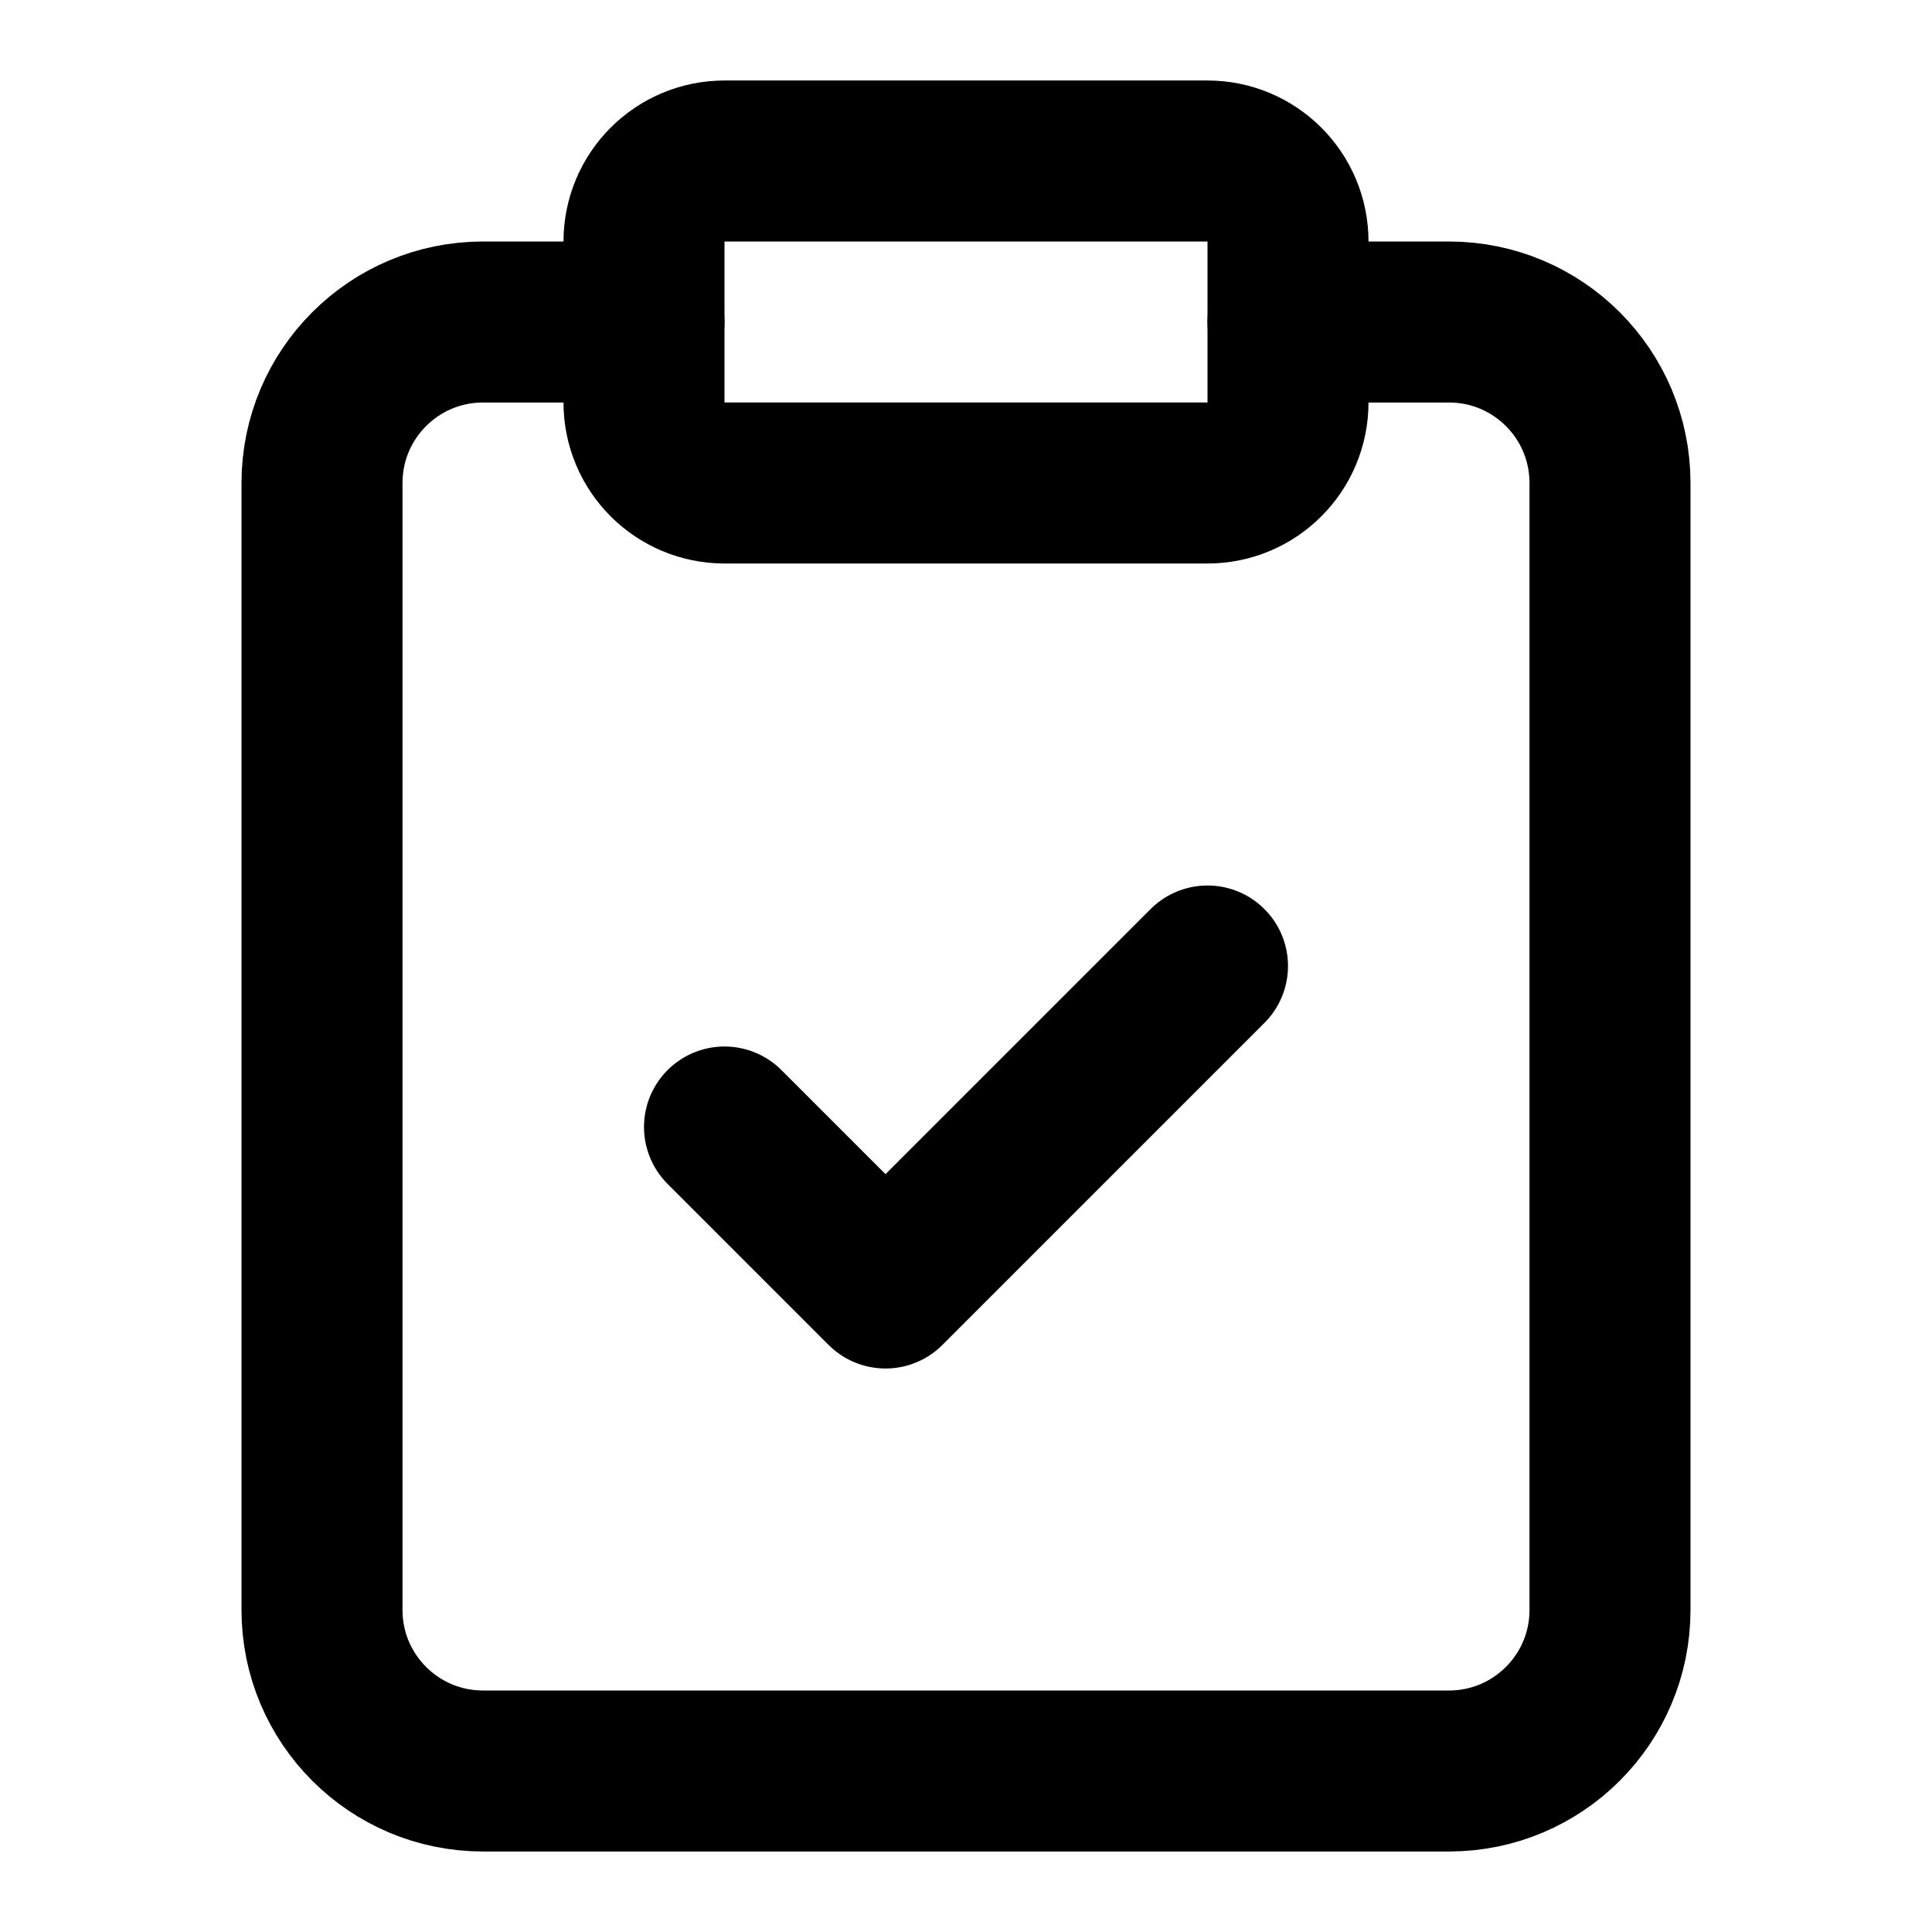
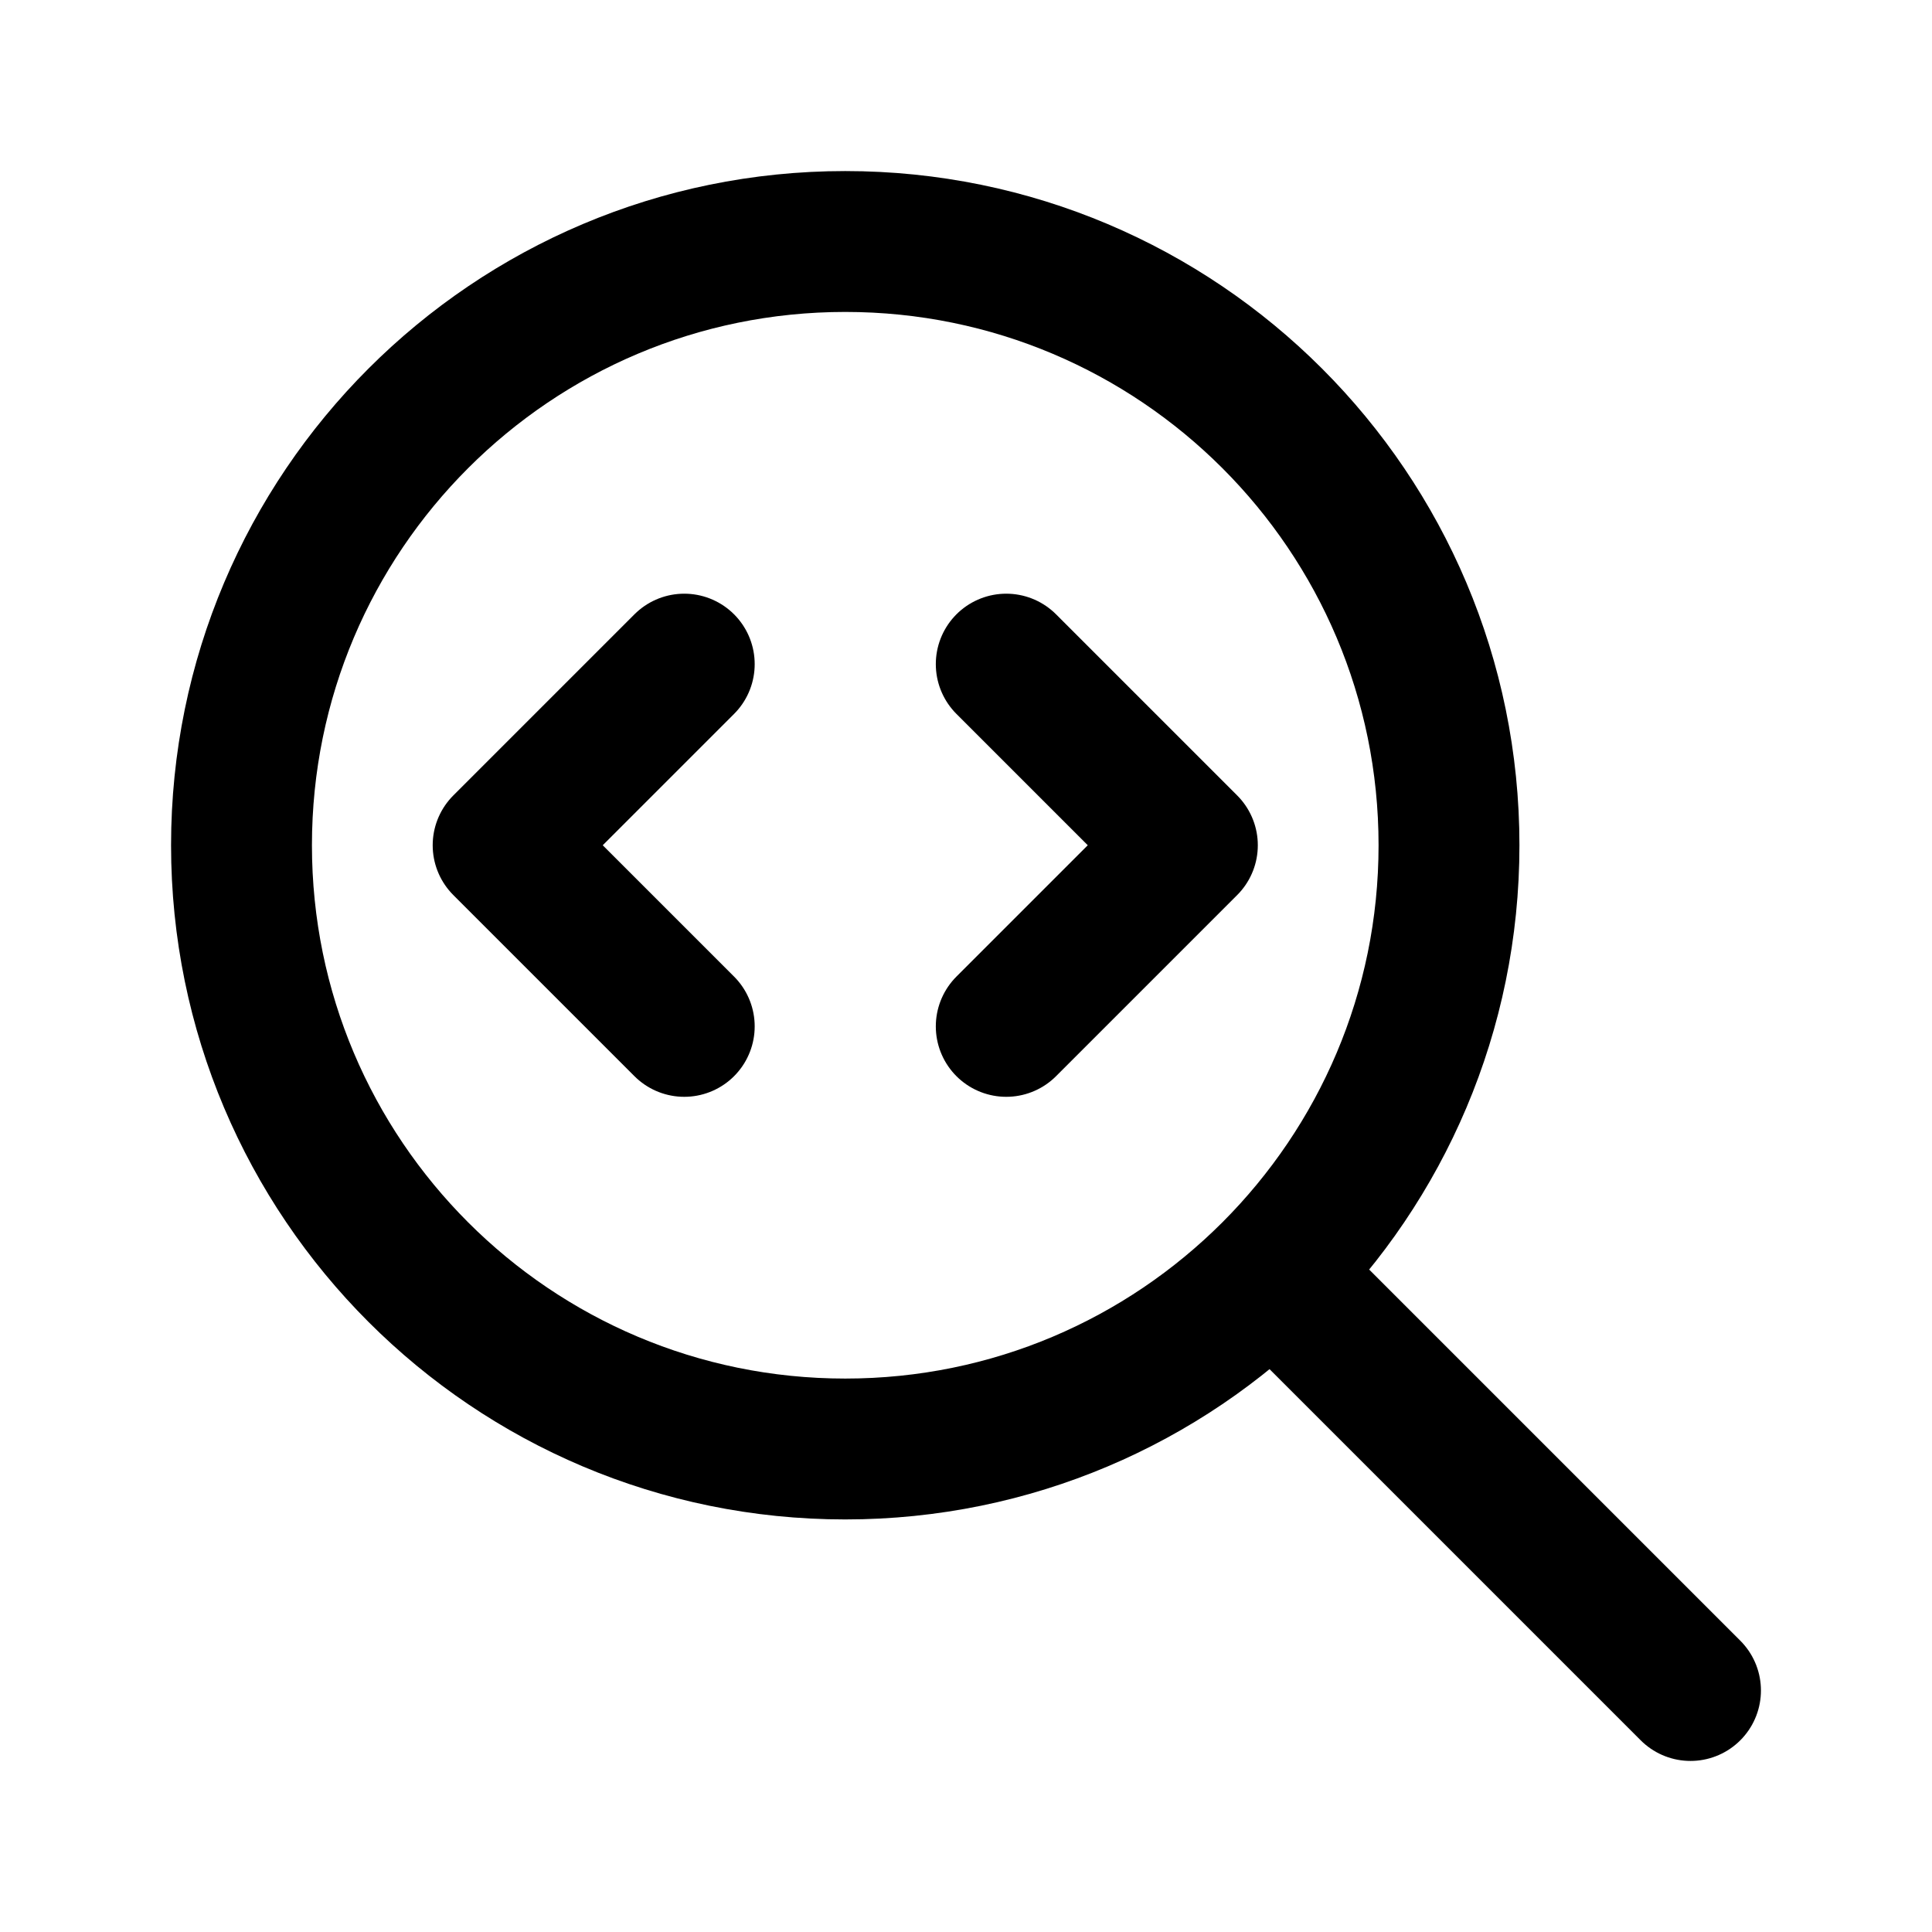
- <svg xmlns="http://www.w3.org/2000/svg" viewBox="0 0 24 24" fill="none" stroke="currentColor" stroke-width="2" stroke-linecap="round" stroke-linejoin="round">
-   <rect x="8" y="2" width="8" height="4" rx="1" ry="1" />
-   <path d="M16 4h2a2 2 0 0 1 2 2v14a2 2 0 0 1-2 2H6a2 2 0 0 1-2-2V6a2 2 0 0 1 2-2h2" />
-   <path d="m9 14 2 2 4-4" />
+ <svg xmlns="http://www.w3.org/2000/svg" viewBox="0 0 24 24" fill="none" stroke="currentColor" stroke-width="1.75" stroke-linecap="round" stroke-linejoin="round">
+   <circle cx="10.5" cy="10.5" r="7.5" />
+   <path d="m16 16 5 5" />
+   <path d="m8.5 8.25-2.25 2.25 2.25 2.25m4-4.5 2.25 2.25-2.25 2.25" />
</svg>
